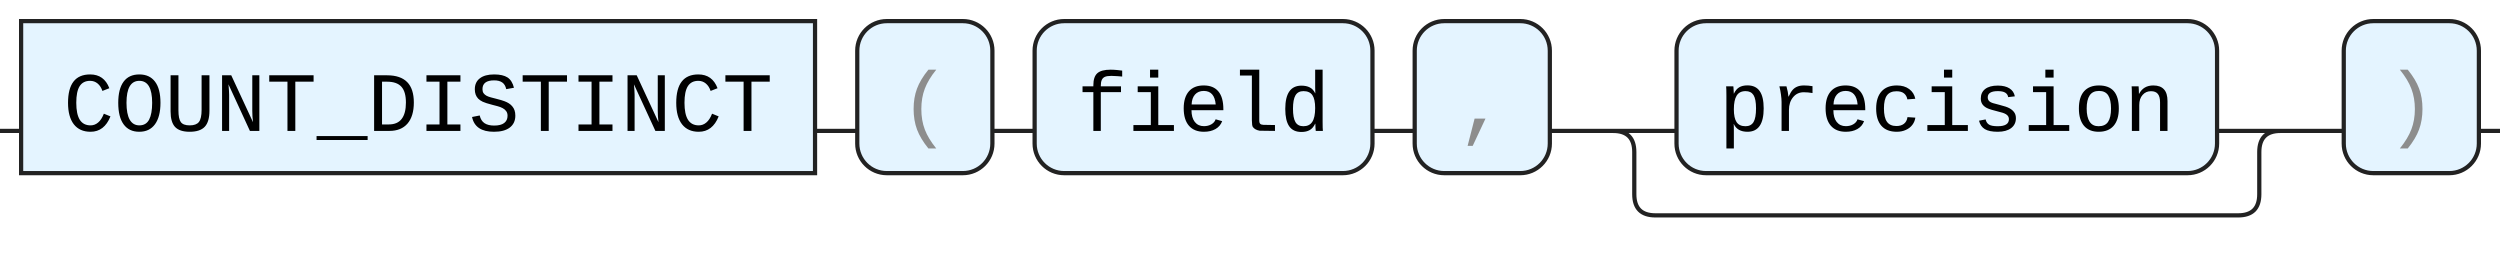
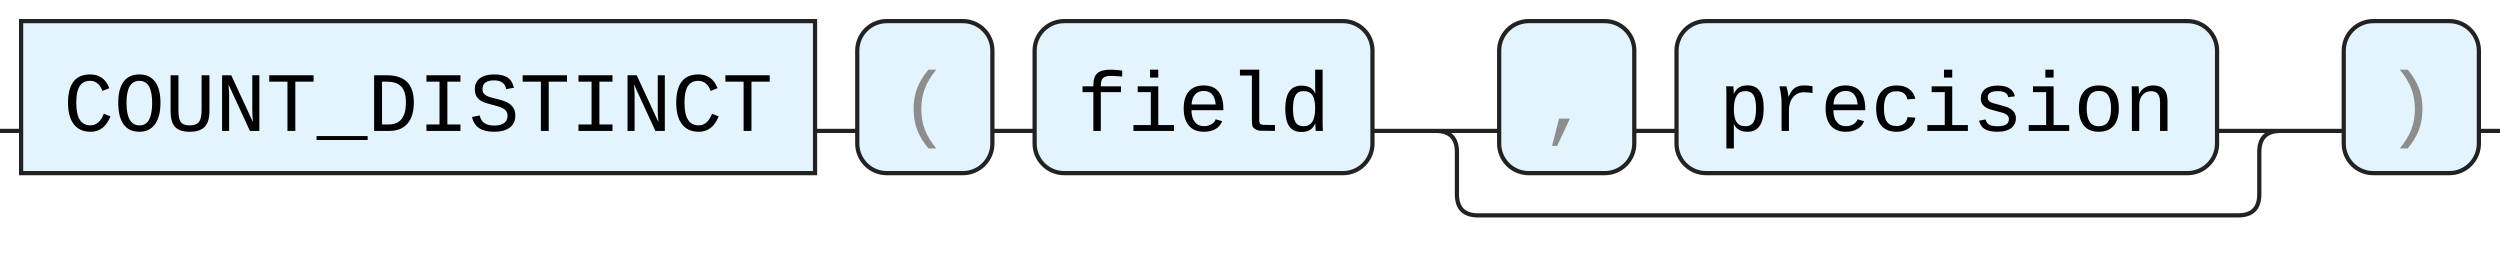
<svg xmlns="http://www.w3.org/2000/svg" version="1.1" width="592" height="61" viewbox="0 0 592 61">
  <defs>
    <style type="text/css">.c{fill:none;stroke:#222222;}.k{fill:#000000;font-family: ui-monospace, SFMono-Regular, Menlo, Monaco, Consolas, "Liberation Mono", "Courier New", monospace;font-size:20px;}.s{fill:#e4f4ff;stroke:#222222;}.syn{fill:#8D8D8D;font-family: ui-monospace, SFMono-Regular, Menlo, Monaco, Consolas, "Liberation Mono", "Courier New", monospace;font-size:20px;}</style>
  </defs>
-   <path class="c" d="M0 31h5m188 0h10m32 0h10m80 0h10m32 0h30m128 0h20m-163 0q5 0 5 5v10q0 5 5 5h138q5 0 5-5v-10q0-5 5-5m5 0h10m32 0h5" />
+   <path class="c" d="M0 31h5m188 0h10m32 0h10m80 0h30m32 0h10m128 0h20m-205 0q5 0 5 5v10q0 5 5 5h180q5 0 5-5v-10q0-5 5-5m5 0h10m32 0h5" />
  <rect class="s" x="5" y="5" width="188" height="36" />
  <text class="k" x="15" y="31">COUNT_DISTINCT</text>
  <rect class="s" x="203" y="5" width="32" height="36" rx="7" />
  <text class="syn" x="213" y="31">(</text>
  <rect class="s" x="245" y="5" width="80" height="36" rx="7" />
  <text class="k" x="255" y="31">field</text>
-   <rect class="s" x="335" y="5" width="32" height="36" rx="7" />
-   <text class="syn" x="345" y="31">,</text>
+   <rect class="s" x="355" y="5" width="32" height="36" rx="7" />
+   <text class="syn" x="365" y="31">,</text>
  <rect class="s" x="397" y="5" width="128" height="36" rx="7" />
  <text class="k" x="407" y="31">precision</text>
  <rect class="s" x="555" y="5" width="32" height="36" rx="7" />
  <text class="syn" x="565" y="31">)</text>
</svg>
